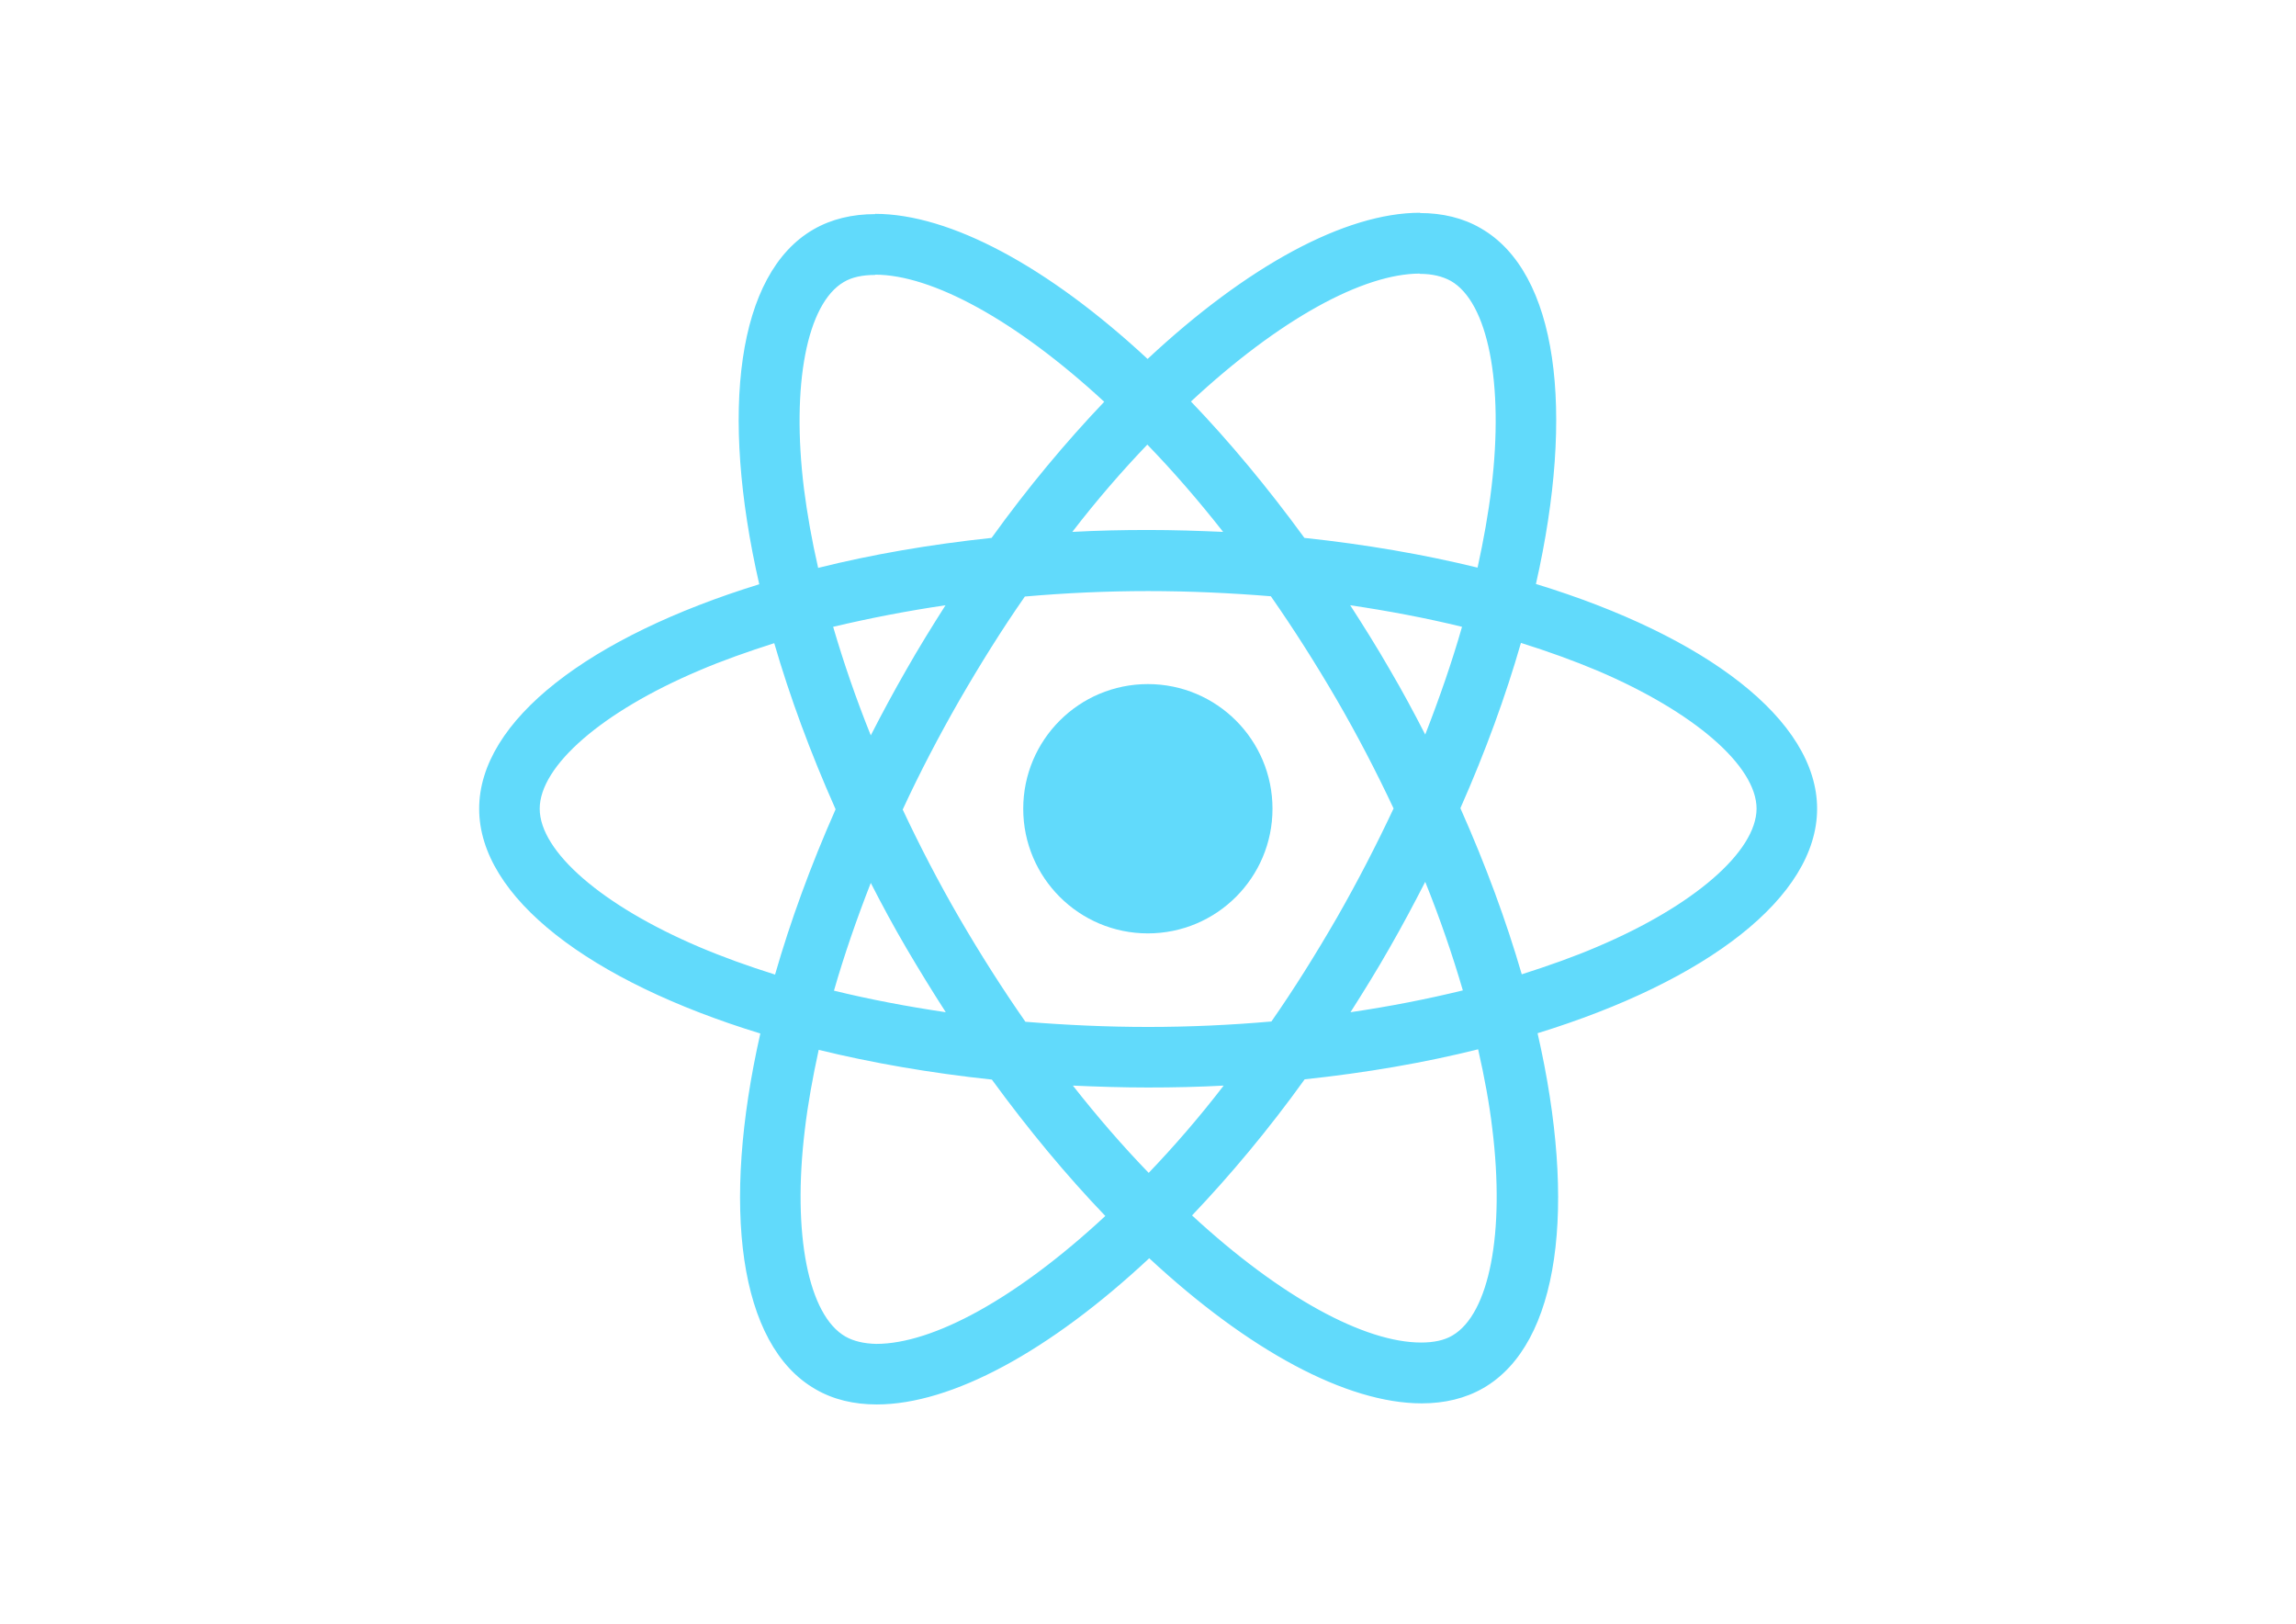
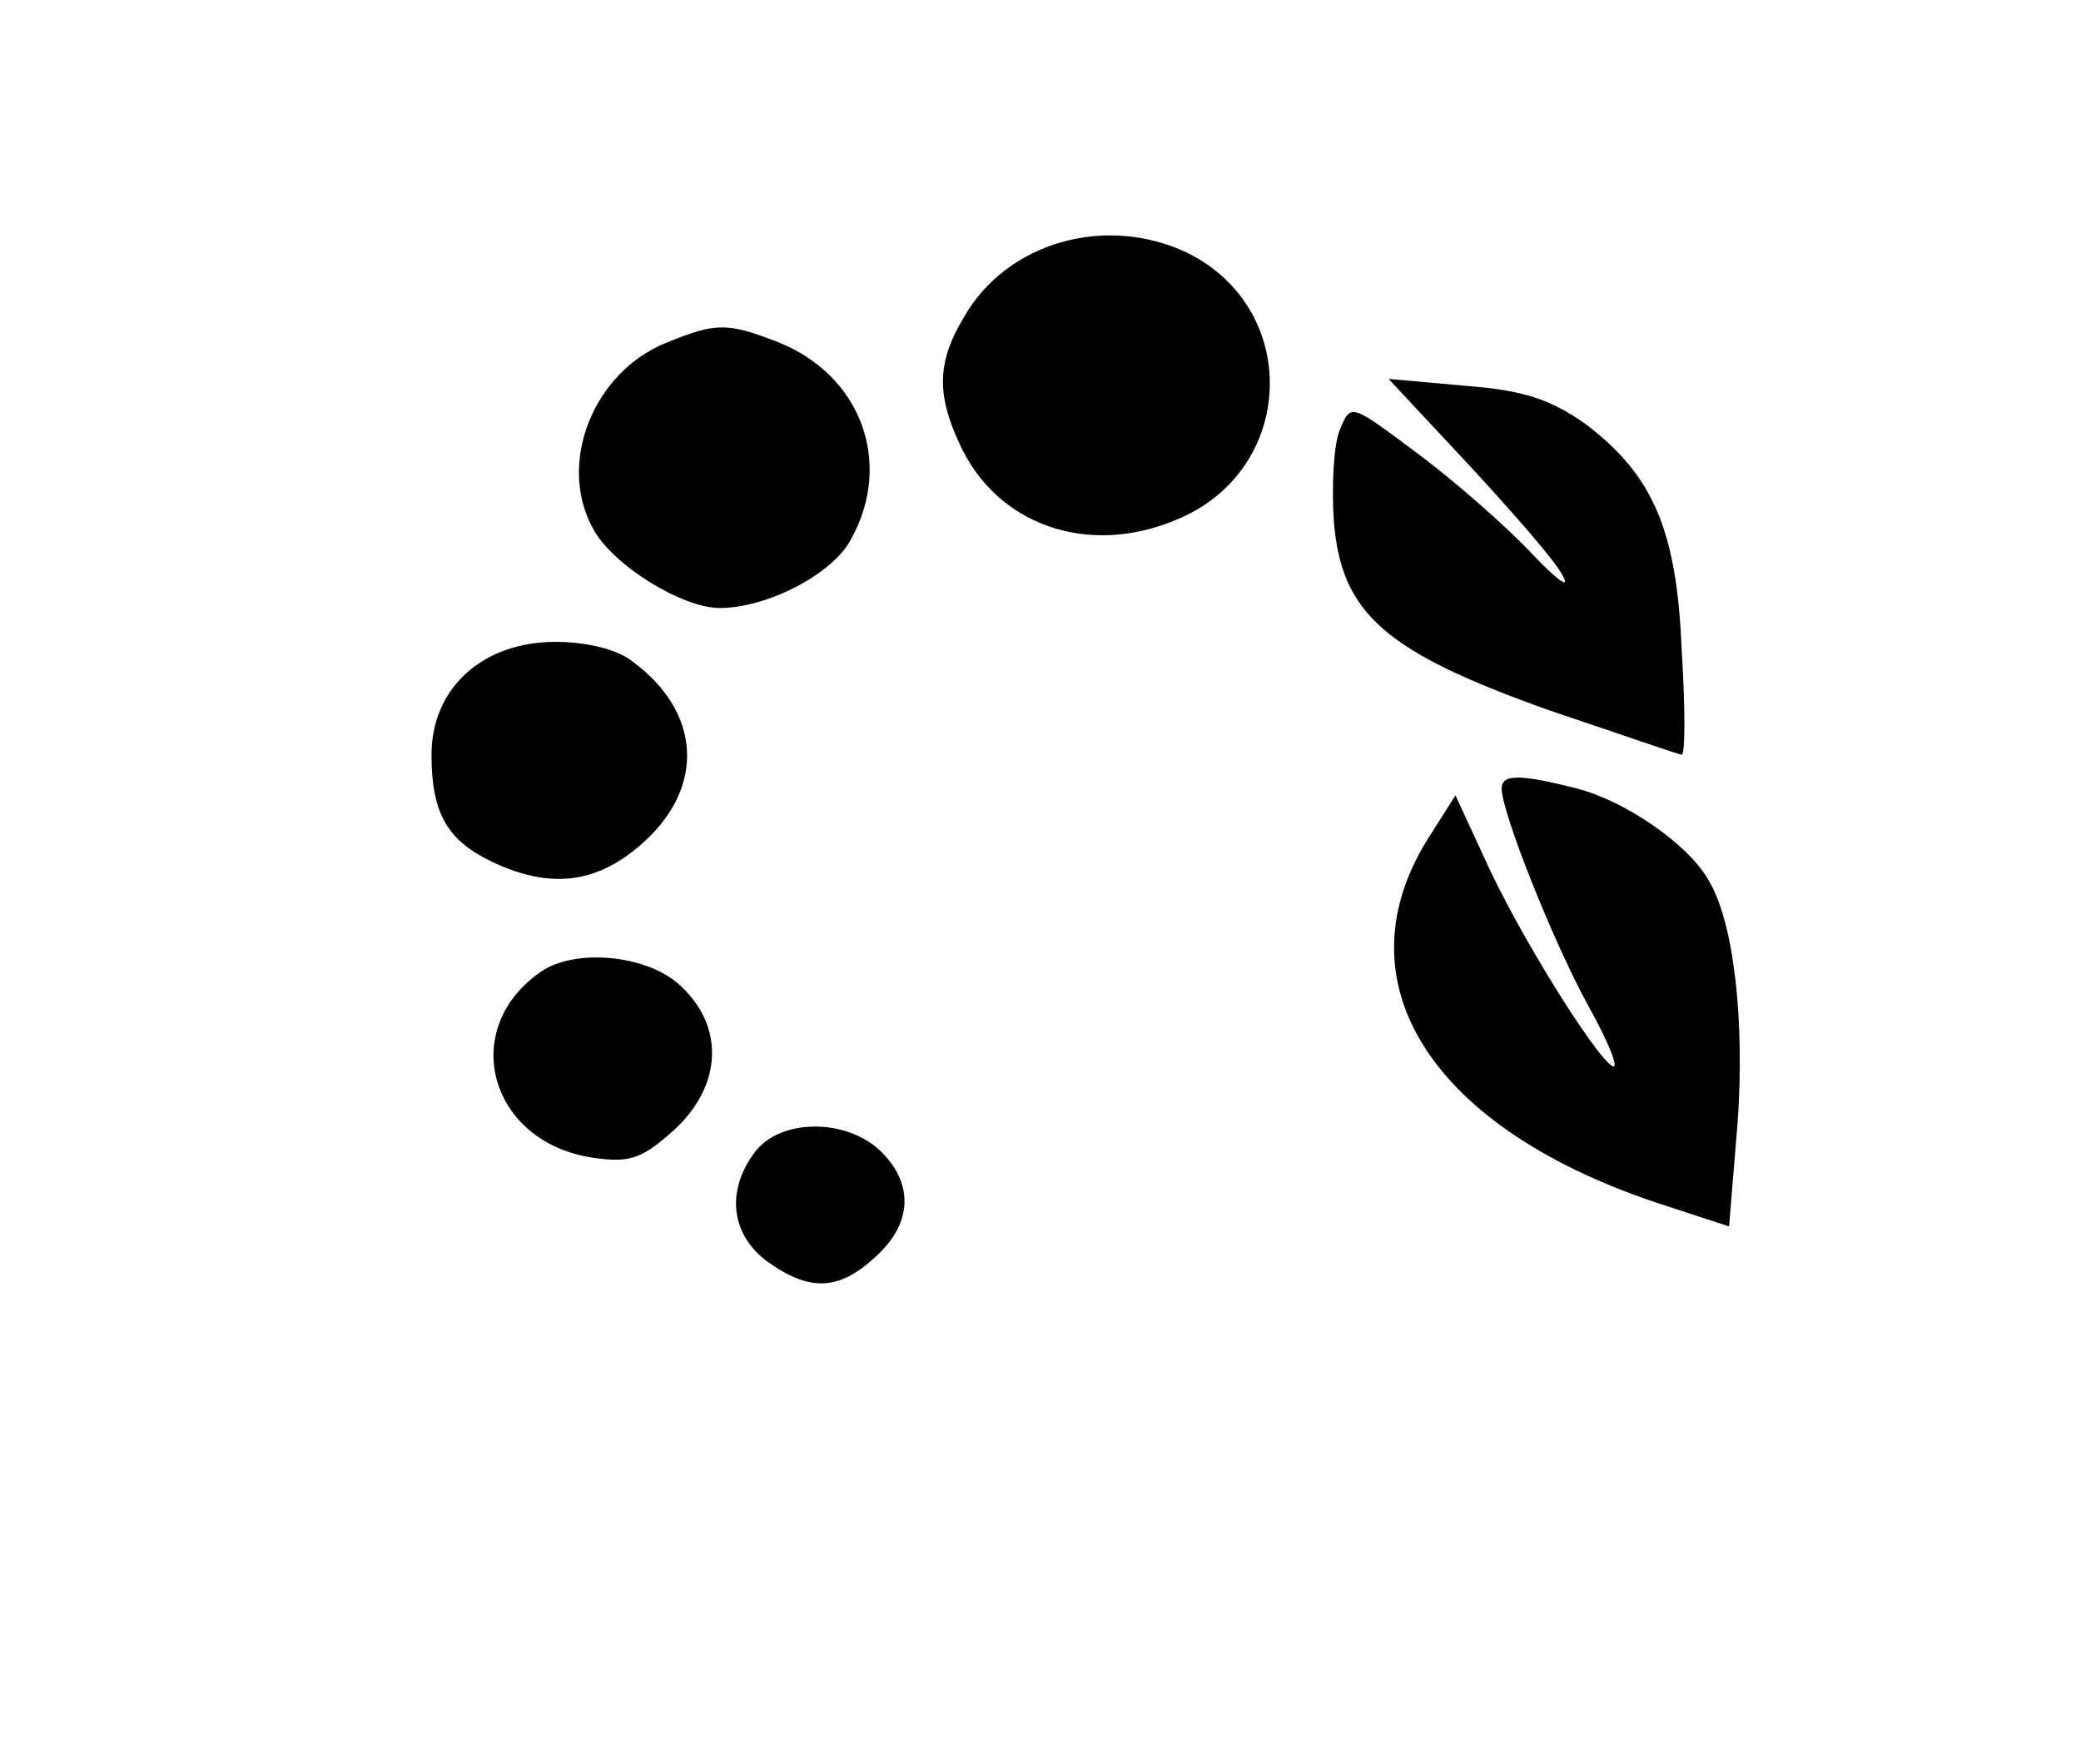
- <svg xmlns="http://www.w3.org/2000/svg" viewBox="0 0 841.9 595.3">
-   <g fill="#61DAFB">
-     <path d="M666.3 296.5c0-32.5-40.7-63.3-103.1-82.4 14.4-63.6 8-114.2-20.2-130.4-6.5-3.8-14.1-5.6-22.4-5.6v22.3c4.6 0 8.3.9 11.4 2.6 13.6 7.8 19.5 37.5 14.9 75.7-1.1 9.4-2.9 19.3-5.1 29.4-19.6-4.8-41-8.5-63.5-10.9-13.5-18.5-27.5-35.3-41.6-50 32.6-30.3 63.2-46.9 84-46.9V78c-27.5 0-63.5 19.6-99.9 53.6-36.4-33.8-72.4-53.2-99.9-53.2v22.3c20.7 0 51.4 16.5 84 46.6-14 14.7-28 31.4-41.3 49.9-22.6 2.4-44 6.1-63.6 11-2.3-10-4-19.7-5.2-29-4.7-38.2 1.1-67.9 14.6-75.8 3-1.8 6.9-2.6 11.5-2.6V78.5c-8.4 0-16 1.8-22.6 5.6-28.1 16.2-34.4 66.7-19.9 130.1-62.2 19.2-102.7 49.9-102.7 82.3 0 32.5 40.7 63.3 103.1 82.4-14.4 63.6-8 114.2 20.2 130.4 6.5 3.8 14.1 5.6 22.5 5.6 27.5 0 63.5-19.6 99.9-53.6 36.4 33.8 72.4 53.2 99.9 53.2 8.4 0 16-1.8 22.6-5.6 28.1-16.2 34.4-66.7 19.9-130.1 62-19.1 102.5-49.9 102.5-82.3zm-130.2-66.7c-3.7 12.9-8.3 26.2-13.5 39.5-4.1-8-8.4-16-13.1-24-4.6-8-9.5-15.8-14.4-23.4 14.2 2.1 27.9 4.7 41 7.9zm-45.8 106.5c-7.8 13.5-15.8 26.3-24.1 38.2-14.9 1.3-30 2-45.2 2-15.1 0-30.2-.7-45-1.9-8.3-11.9-16.4-24.6-24.2-38-7.6-13.1-14.5-26.4-20.8-39.8 6.2-13.4 13.2-26.8 20.7-39.9 7.8-13.5 15.8-26.3 24.1-38.2 14.9-1.3 30-2 45.2-2 15.1 0 30.2.7 45 1.9 8.3 11.9 16.4 24.6 24.2 38 7.6 13.1 14.5 26.4 20.8 39.8-6.3 13.4-13.2 26.8-20.7 39.9zm32.3-13c5.4 13.4 10 26.8 13.8 39.8-13.1 3.2-26.9 5.9-41.2 8 4.9-7.7 9.8-15.6 14.4-23.7 4.6-8 8.9-16.1 13-24.1zM421.2 430c-9.3-9.6-18.6-20.3-27.8-32 9 .4 18.2.7 27.5.7 9.4 0 18.7-.2 27.8-.7-9 11.7-18.3 22.4-27.5 32zm-74.4-58.9c-14.2-2.1-27.9-4.7-41-7.9 3.7-12.9 8.3-26.2 13.5-39.5 4.1 8 8.4 16 13.1 24 4.7 8 9.5 15.8 14.4 23.4zM420.7 163c9.3 9.6 18.6 20.3 27.8 32-9-.4-18.2-.7-27.5-.7-9.4 0-18.7.2-27.8.7 9-11.7 18.3-22.4 27.5-32zm-74 58.9c-4.9 7.7-9.8 15.6-14.4 23.7-4.6 8-8.9 16-13 24-5.4-13.4-10-26.8-13.8-39.8 13.1-3.1 26.9-5.8 41.2-7.9zm-90.5 125.2c-35.4-15.1-58.3-34.9-58.3-50.6 0-15.7 22.9-35.6 58.3-50.6 8.6-3.7 18-7 27.7-10.1 5.7 19.6 13.2 40 22.5 60.9-9.2 20.8-16.6 41.1-22.2 60.6-9.9-3.1-19.3-6.5-28-10.2zM310 490c-13.6-7.8-19.5-37.5-14.9-75.7 1.1-9.4 2.9-19.3 5.1-29.4 19.6 4.8 41 8.5 63.5 10.9 13.5 18.5 27.5 35.3 41.6 50-32.6 30.3-63.2 46.9-84 46.9-4.5-.1-8.3-1-11.3-2.7zm237.2-76.2c4.7 38.2-1.1 67.9-14.6 75.8-3 1.8-6.9 2.6-11.5 2.6-20.7 0-51.4-16.5-84-46.6 14-14.7 28-31.4 41.3-49.9 22.6-2.4 44-6.1 63.6-11 2.3 10.1 4.1 19.8 5.2 29.1zm38.5-66.7c-8.6 3.7-18 7-27.7 10.1-5.7-19.6-13.2-40-22.5-60.9 9.2-20.8 16.6-41.1 22.2-60.6 9.9 3.1 19.3 6.5 28.1 10.2 35.4 15.1 58.3 34.9 58.3 50.6-.1 15.7-23 35.6-58.4 50.6zM320.8 78.4z" />
-     <circle cx="420.9" cy="296.5" r="45.7" />
-     <path d="M520.5 78.1z" />
+ <svg xmlns="http://www.w3.org/2000/svg" version="1.0" width="118pt" height="100pt" viewBox="0 0 118 100" preserveAspectRatio="xMidYMid meet" id="svg232">
+   <defs id="defs236" />
+   <g id="g243" transform="translate(6.33694,-1.854714)">
+     <g id="g230" stroke="none" fill="#000000" transform="matrix(0.06895711,0,0,-0.06398764,14.68315,77.27975)">
+       <path d="m 420,158 c 27,-29 25,-64 -5,-93 -30,-30 -54,-31 -89,-4 -30,24 -34,63 -10,97 21,30 76,30 104,0 z" id="path259" />
+       <path d="m 255,305 c 36,-36 34,-88 -5,-127 -27,-26 -36,-30 -68,-25 -84,14 -110,113 -43,164 28,22 89,16 116,-12 z" id="path257" />
+       <path d="m 992,480 c 40,-11 92,-50 108,-81 21,-37 30,-125 24,-215 l -7,-92 -51,18 C 871,177 793,310 872,440 l 20,34 24,-56 c 27,-65 90,-174 105,-184 6,-3 -3,21 -20,54 -29,57 -71,171 -71,192 0,13 15,13 62,0 z" id="path255" />
+       <path d="m 216,592 c 55,-44 59,-109 10,-158 -38,-38 -77,-44 -126,-19 -37,19 -50,43 -50,95 0,59 42,100 102,100 26,0 52,-7 64,-18 z" id="path253" />
+       <path d="m 999,803 c 55,-45 75,-93 79,-200 3,-51 3,-93 0,-93 -2,0 -50,18 -108,39 -136,52 -172,86 -178,168 -2,32 0,69 5,81 9,24 9,23 65,-22 31,-25 73,-65 93,-88 21,-24 32,-32 25,-19 -6,13 -42,57 -78,99 l -65,75 62,-6 c 49,-4 71,-12 100,-34 z" id="path251" />
+       <path d="m 334,876 c 69,-29 96,-107 61,-175 -15,-31 -69,-61 -108,-61 -31,0 -88,38 -104,70 -30,58 0,139 60,165 41,18 50,18 91,1 z" id="path249" />
+       <path d="m 671,955 c 95,-50 90,-194 -9,-237 -73,-33 -148,-4 -178,68 -19,44 -18,73 4,112 35,66 116,91 183,57 z" id="path247" />
+       <path id="path224" d="m 574,920 c -56,-23 -72,-103 -29,-145 26,-27 72,-33 106,-15 27,15 51,65 43,94 -12,50 -76,85 -120,66 z" />
+       <path id="path226" d="m 260,837 c -59,-30 -64,-99 -8,-140 72,-53 159,55 98,121 -12,12 -25,22 -30,22 -4,0 -14,2 -22,5 -7,3 -24,-1 -38,-8 z" />
+       <path id="path228" d="M 105,555 C 52,503 94,429 170,440 c 53,7 68,84 24,119 -35,27 -59,26 -89,-4 z" />
+     </g>
  </g>
</svg>
